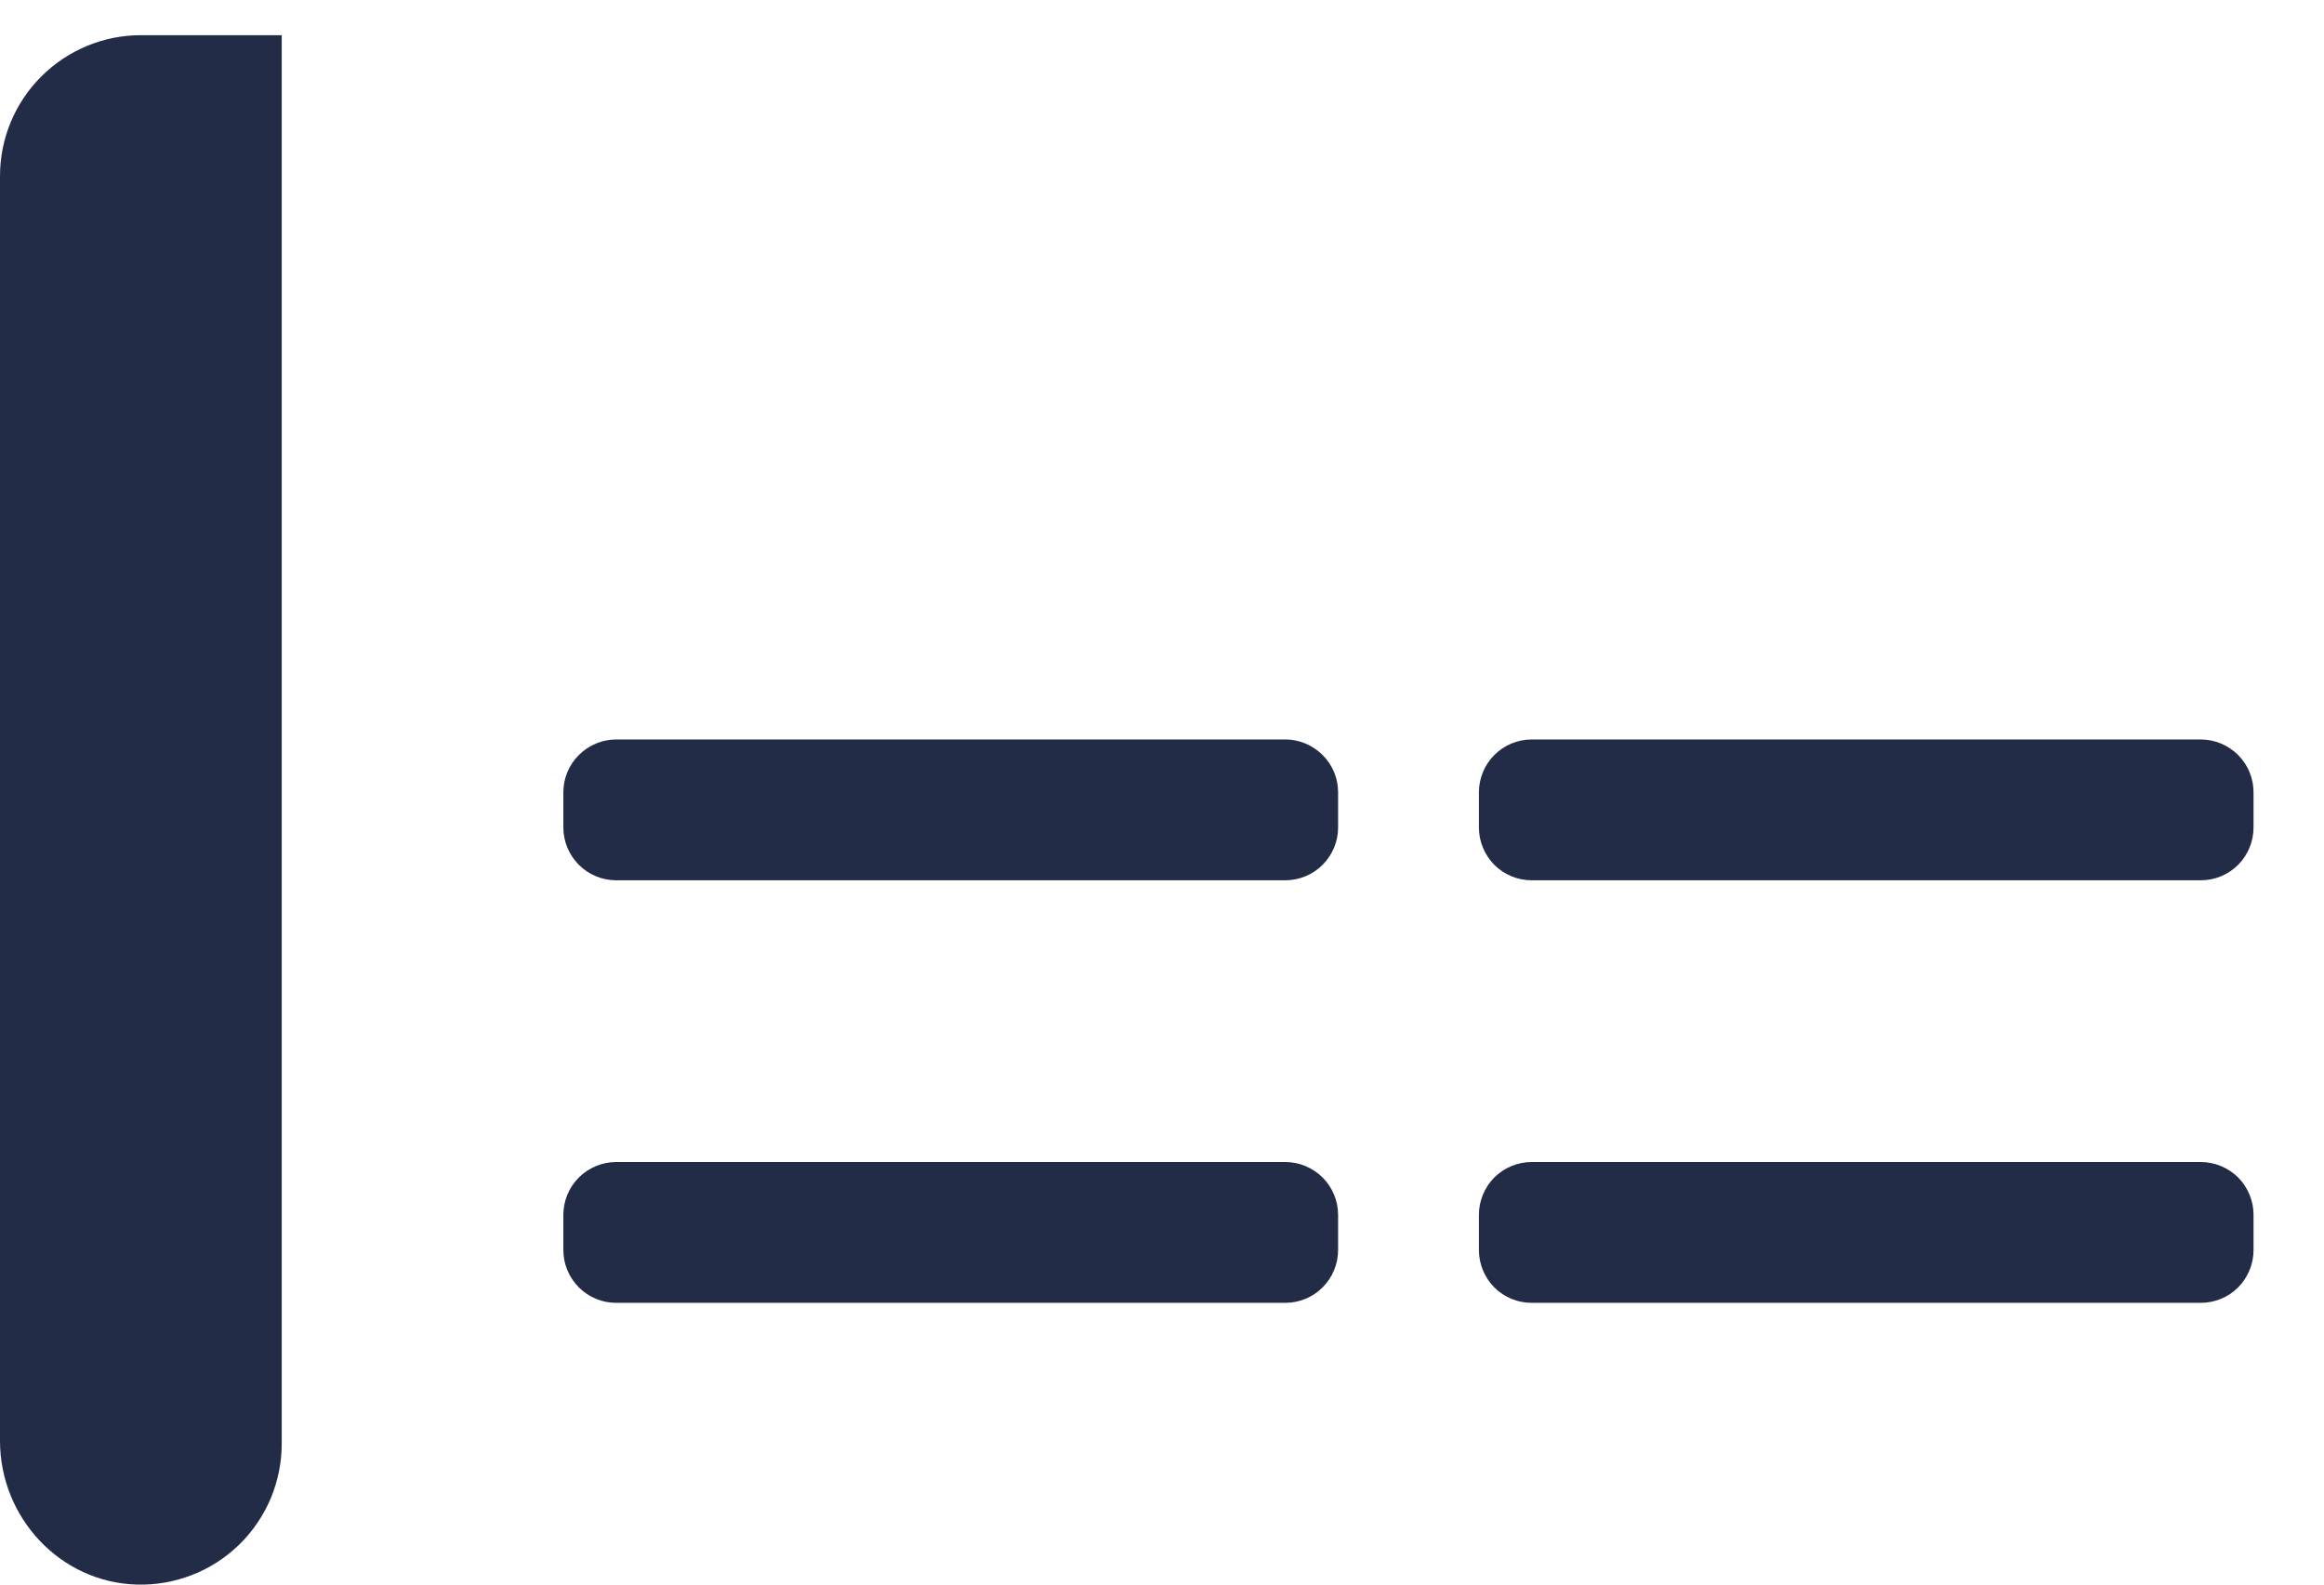
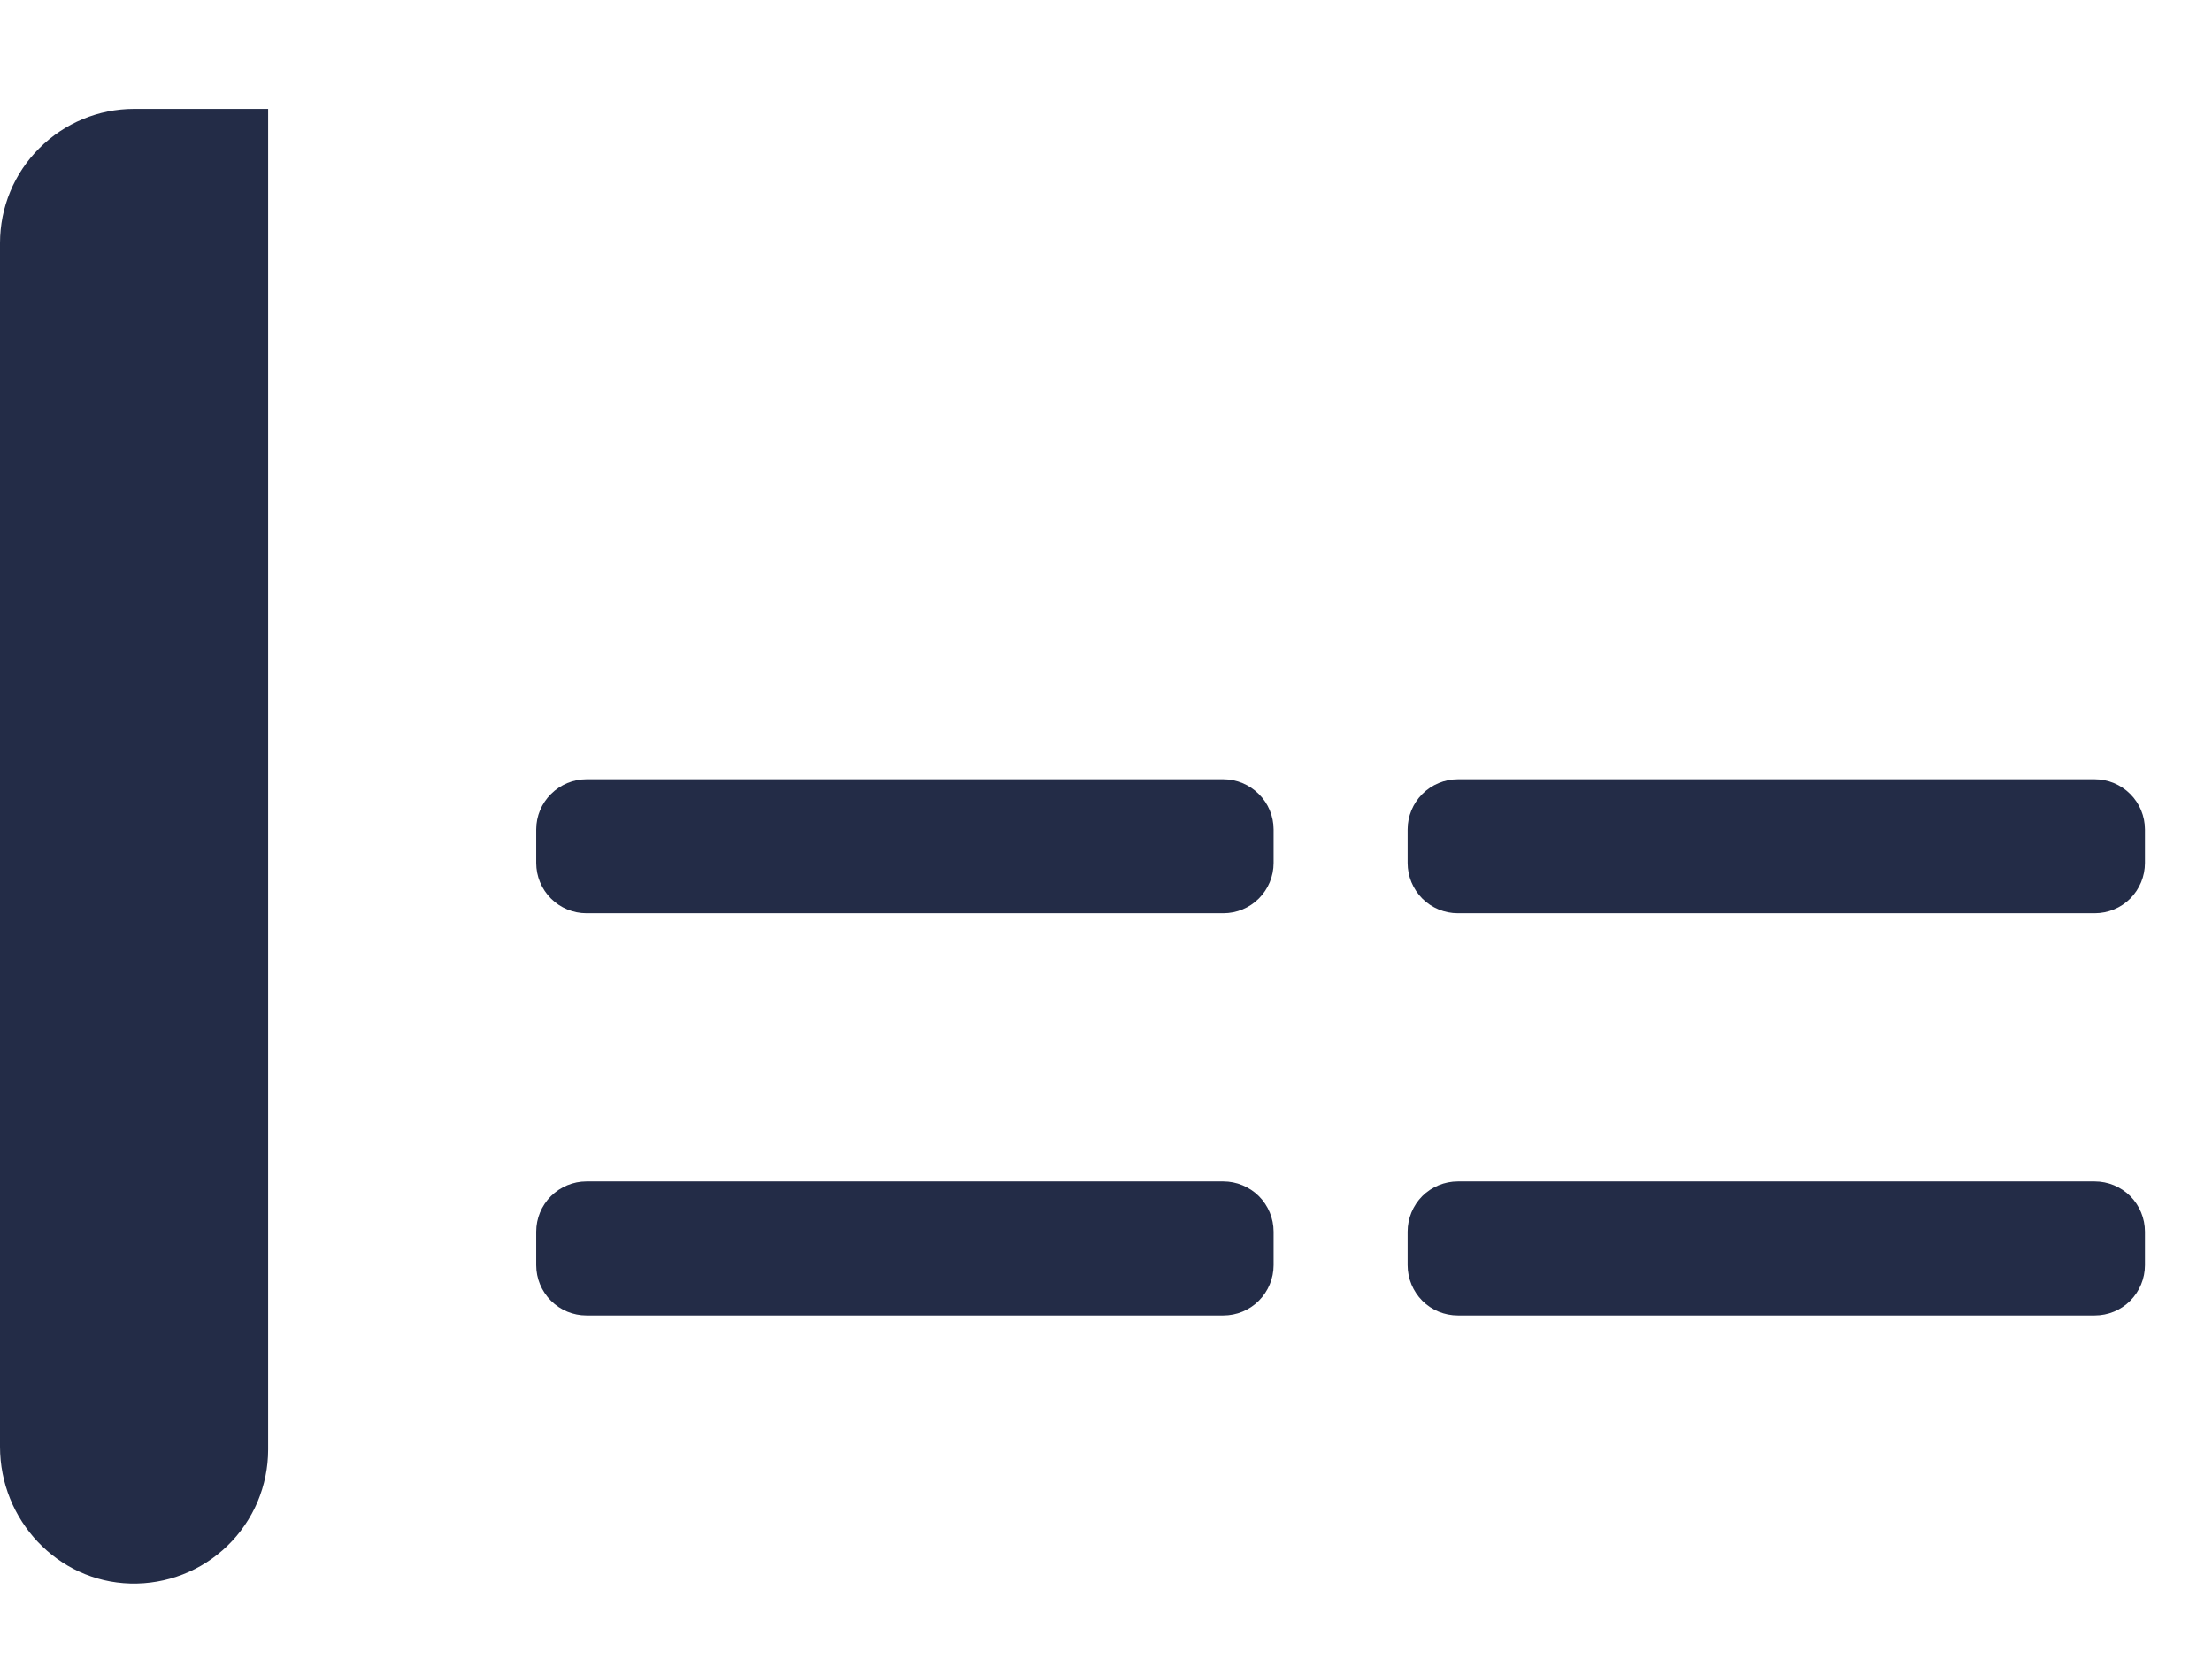
- <svg xmlns="http://www.w3.org/2000/svg" width="22" height="15" viewBox="0 0 22 15" fill="none">
+ <svg xmlns="http://www.w3.org/2000/svg" width="20" height="15" viewBox="0 0 22 15" fill="none">
  <path d="M12.167 11H5.833C5.701 11 5.574 11.053 5.48 11.146C5.386 11.24 5.333 11.367 5.333 11.5V11.833C5.333 11.966 5.386 12.093 5.48 12.187C5.574 12.281 5.701 12.333 5.833 12.333H12.167C12.299 12.333 12.426 12.281 12.52 12.187C12.614 12.093 12.667 11.966 12.667 11.833V11.5C12.667 11.367 12.614 11.24 12.52 11.146C12.426 11.053 12.299 11 12.167 11ZM12.167 7H5.833C5.701 7 5.574 7.053 5.48 7.147C5.386 7.24 5.333 7.367 5.333 7.5V7.833C5.333 7.966 5.386 8.093 5.48 8.187C5.574 8.281 5.701 8.333 5.833 8.333H12.167C12.299 8.333 12.426 8.281 12.52 8.187C12.614 8.093 12.667 7.966 12.667 7.833V7.5C12.667 7.367 12.614 7.24 12.52 7.147C12.426 7.053 12.299 7 12.167 7ZM20.833 11H14.5C14.367 11 14.24 11.053 14.146 11.146C14.053 11.24 14 11.367 14 11.5V11.833C14 11.966 14.053 12.093 14.146 12.187C14.24 12.281 14.367 12.333 14.5 12.333H20.833C20.966 12.333 21.093 12.281 21.187 12.187C21.28 12.093 21.333 11.966 21.333 11.833V11.5C21.333 11.367 21.28 11.24 21.187 11.146C21.093 11.053 20.966 11 20.833 11ZM20.833 7H14.5C14.367 7 14.24 7.053 14.146 7.147C14.053 7.24 14 7.367 14 7.5V7.833C14 7.966 14.053 8.093 14.146 8.187C14.24 8.281 14.367 8.333 14.5 8.333H20.833C20.966 8.333 21.093 8.281 21.187 8.187C21.28 8.093 21.333 7.966 21.333 7.833V7.5C21.333 7.367 21.28 7.24 21.187 7.147C21.093 7.053 20.966 7 20.833 7ZM0 1.667V13.639C0 14.366 0.57 14.98 1.296 15C1.474 15.005 1.651 14.974 1.818 14.909C1.984 14.845 2.135 14.747 2.263 14.623C2.391 14.499 2.492 14.35 2.562 14.186C2.631 14.021 2.667 13.845 2.667 13.667V0.333H1.333C0.98 0.333 0.641 0.474 0.391 0.724C0.14 0.974 0 1.313 0 1.667H0Z" fill="#232C47" />
</svg>
